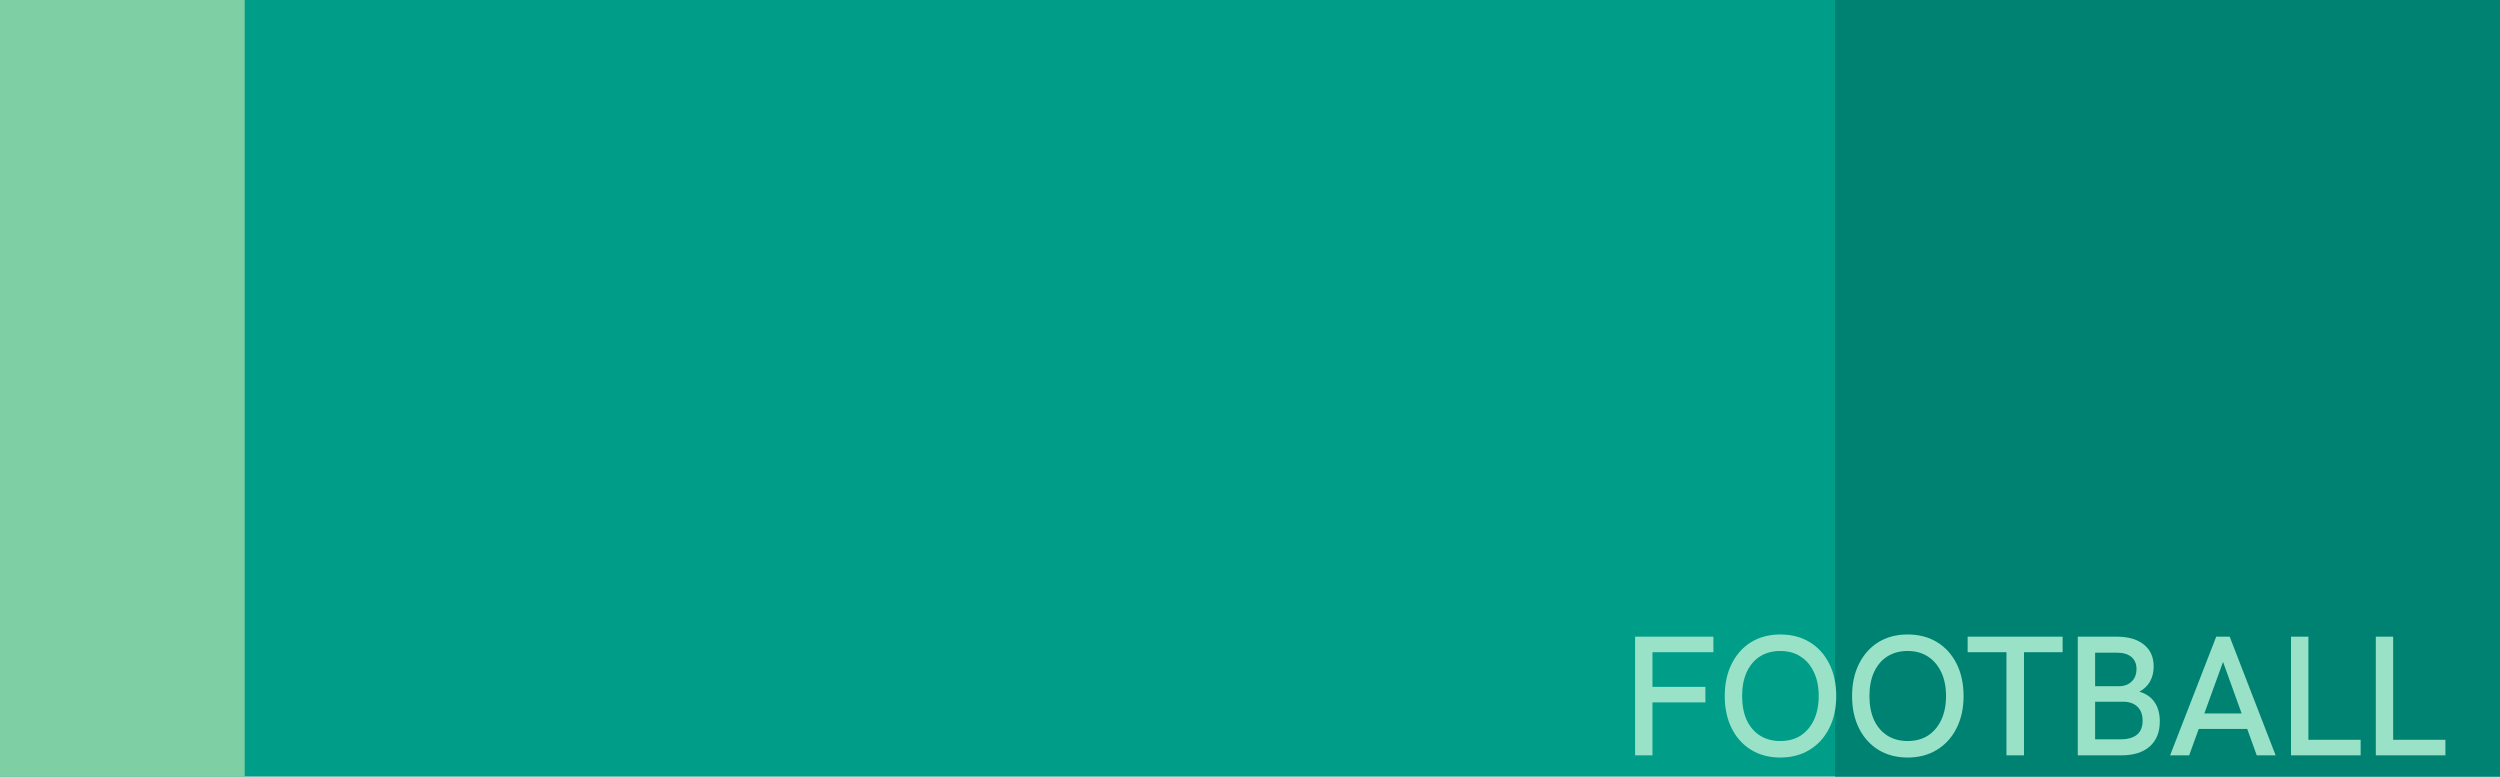
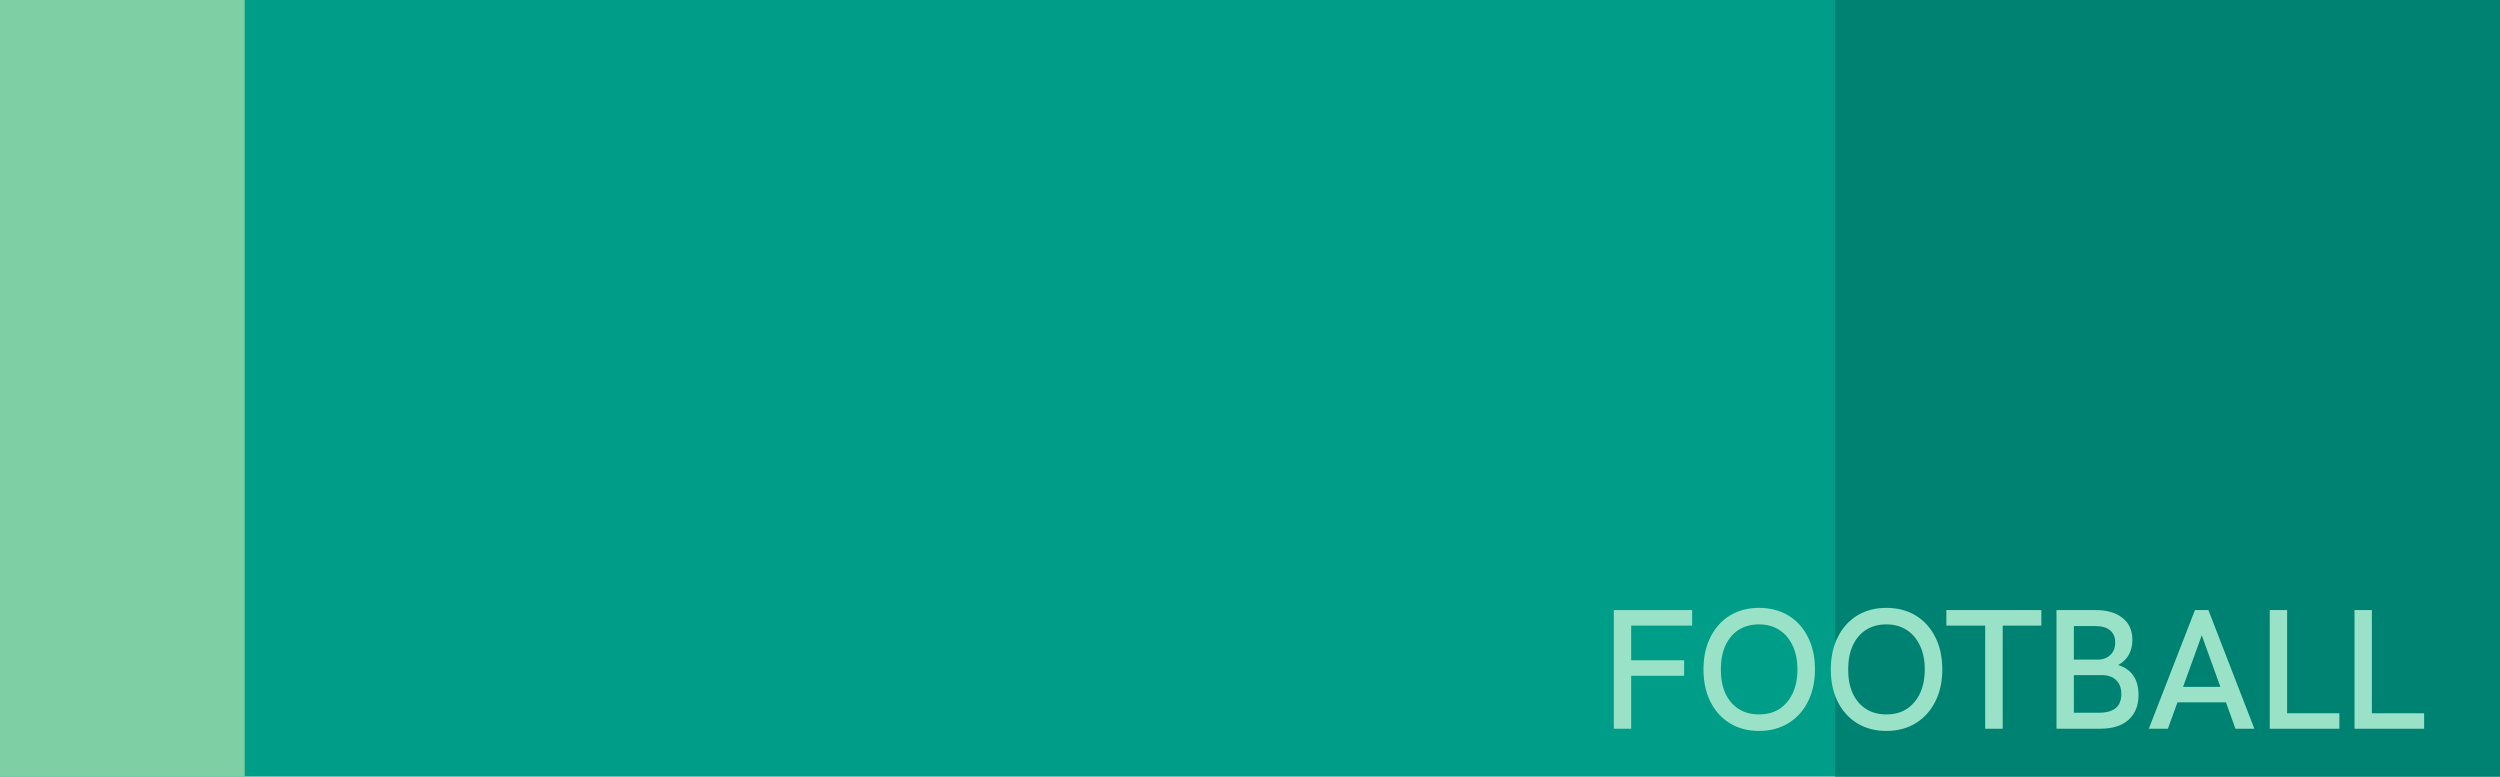
<svg xmlns="http://www.w3.org/2000/svg" width="470" height="146" viewBox="0 0 470 146" fill="none">
-   <path fill="#009d88" d="M0 0h470v146H0z" />
-   <path fill="#7ed0a4" d="M0 0h46v146H0z" />
-   <path fill="#008272" d="M345 0h125v146H345z" />
-   <path d="M307.4 142v-22.304h14.72v2.912h-11.456v6.528h9.952v2.912h-9.952V142zm27.285.416q-3.103 0-5.472-1.44-2.336-1.44-3.648-4.032-1.312-2.624-1.312-6.08 0-3.488 1.312-6.08 1.313-2.624 3.648-4.064 2.369-1.44 5.472-1.44 3.169 0 5.536 1.44 2.369 1.44 3.68 4.064 1.312 2.592 1.312 6.08 0 3.456-1.344 6.08-1.311 2.592-3.68 4.032-2.367 1.44-5.504 1.44m0-3.104q2.241 0 3.84-1.024 1.6-1.056 2.496-2.944.897-1.92.896-4.48 0-2.592-.896-4.48-.895-1.92-2.496-2.944-1.599-1.056-3.84-1.056-2.175 0-3.808 1.024-1.599 1.024-2.496 2.944-.864 1.888-.864 4.512 0 2.592.864 4.512.897 1.888 2.496 2.912 1.632 1.024 3.808 1.024m23.938 3.104q-3.105 0-5.472-1.44-2.337-1.44-3.648-4.032-1.312-2.624-1.312-6.08 0-3.488 1.312-6.08 1.311-2.624 3.648-4.064 2.367-1.44 5.472-1.44 3.168 0 5.536 1.44t3.68 4.064q1.312 2.592 1.312 6.08 0 3.456-1.344 6.08-1.313 2.592-3.68 4.032-2.369 1.44-5.504 1.44m0-3.104q2.24 0 3.84-1.024 1.599-1.056 2.496-2.944.896-1.92.896-4.48 0-2.592-.896-4.48-.897-1.92-2.496-2.944-1.6-1.056-3.84-1.056-2.176 0-3.808 1.024-1.6 1.024-2.496 2.944-.864 1.888-.864 4.512 0 2.592.864 4.512.895 1.888 2.496 2.912 1.632 1.024 3.808 1.024m18.59 2.688v-19.392h-7.296v-2.912h17.856v2.912h-7.264V142zm13.406 0v-22.304h7.36q3.231 0 5.056 1.472 1.856 1.472 1.856 4.128 0 1.6-.704 2.848a4.84 4.84 0 0 1-1.984 1.888q1.92.576 2.88 2.016.96 1.408.96 3.584 0 3.007-1.888 4.704-1.889 1.664-5.312 1.664zm3.264-3.008h4.736q4.191 0 4.192-3.52 0-1.696-.992-2.624-.96-.928-2.72-.928h-5.216zm0-9.984h4.48q1.471 0 2.368-.864.928-.864.928-2.368 0-1.472-.96-2.272t-2.72-.8h-4.096zM407.979 142l8.672-22.304h2.528l8.64 22.304h-3.552l-6.336-17.568L411.563 142zm5.12-4.96.992-2.912h7.616l1.088 2.912zm17.614 4.96v-22.304h3.264v19.392h9.824V142zm15.937 0v-22.304h3.264v19.392h9.824V142z" fill="#99e2c8" />
+   <rect width="470" height="146" fill="#009D88" />
+   <rect width="46" height="146" fill="#7ED0A4" />
+   <rect x="345" width="125" height="146" fill="#008272" />
+   <path d="M303.4 137V114.696H318.12V117.608H306.664V124.136H316.616V127.048H306.664V137H303.4ZM330.685 137.416C328.616 137.416 326.792 136.936 325.213 135.976C323.656 135.016 322.44 133.672 321.565 131.944C320.691 130.195 320.253 128.168 320.253 125.864C320.253 123.539 320.691 121.512 321.565 119.784C322.44 118.035 323.656 116.68 325.213 115.72C326.792 114.76 328.616 114.28 330.685 114.28C332.797 114.28 334.643 114.76 336.221 115.72C337.8 116.68 339.027 118.035 339.901 119.784C340.776 121.512 341.213 123.539 341.213 125.864C341.213 128.168 340.765 130.195 339.869 131.944C338.995 133.672 337.768 135.016 336.189 135.976C334.611 136.936 332.776 137.416 330.685 137.416ZM330.685 134.312C332.179 134.312 333.459 133.971 334.525 133.288C335.592 132.584 336.424 131.603 337.021 130.344C337.619 129.064 337.917 127.571 337.917 125.864C337.917 124.136 337.619 122.643 337.021 121.384C336.424 120.104 335.592 119.123 334.525 118.44C333.459 117.736 332.179 117.384 330.685 117.384C329.235 117.384 327.965 117.725 326.877 118.408C325.811 119.091 324.979 120.072 324.381 121.352C323.805 122.611 323.517 124.115 323.517 125.864C323.517 127.592 323.805 129.096 324.381 130.376C324.979 131.635 325.811 132.605 326.877 133.288C327.965 133.971 329.235 134.312 330.685 134.312ZM354.623 137.416C352.553 137.416 350.729 136.936 349.151 135.976C347.593 135.016 346.377 133.672 345.503 131.944C344.628 130.195 344.191 128.168 344.191 125.864C344.191 123.539 344.628 121.512 345.503 119.784C346.377 118.035 347.593 116.68 349.151 115.72C350.729 114.76 352.553 114.28 354.623 114.28C356.735 114.28 358.58 114.76 360.159 115.72C361.737 116.68 362.964 118.035 363.839 119.784C364.713 121.512 365.151 123.539 365.151 125.864C365.151 128.168 364.703 130.195 363.807 131.944C362.932 133.672 361.705 135.016 360.127 135.976C358.548 136.936 356.713 137.416 354.623 137.416ZM354.623 134.312C356.116 134.312 357.396 133.971 358.463 133.288C359.529 132.584 360.361 131.603 360.959 130.344C361.556 129.064 361.855 127.571 361.855 125.864C361.855 124.136 361.556 122.643 360.959 121.384C360.361 120.104 359.529 119.123 358.463 118.44C357.396 117.736 356.116 117.384 354.623 117.384C353.172 117.384 351.903 117.725 350.815 118.408C349.748 119.091 348.916 120.072 348.319 121.352C347.743 122.611 347.455 124.115 347.455 125.864C347.455 127.592 347.743 129.096 348.319 130.376C348.916 131.635 349.748 132.605 350.815 133.288C351.903 133.971 353.172 134.312 354.623 134.312ZM373.213 137V117.608H365.917V114.696H383.773V117.608H376.509V137H373.213ZM386.619 137V114.696H393.979C396.133 114.696 397.819 115.187 399.035 116.168C400.272 117.149 400.891 118.525 400.891 120.296C400.891 121.363 400.656 122.312 400.187 123.144C399.717 123.955 399.056 124.584 398.203 125.032C399.483 125.416 400.443 126.088 401.083 127.048C401.723 127.987 402.043 129.181 402.043 130.632C402.043 132.637 401.413 134.205 400.155 135.336C398.896 136.445 397.125 137 394.843 137H386.619ZM389.883 133.992H394.619C397.413 133.992 398.811 132.819 398.811 130.472C398.811 129.341 398.48 128.467 397.819 127.848C397.179 127.229 396.272 126.92 395.099 126.92H389.883V133.992ZM389.883 124.008H394.363C395.344 124.008 396.133 123.72 396.731 123.144C397.349 122.568 397.659 121.779 397.659 120.776C397.659 119.795 397.339 119.037 396.699 118.504C396.059 117.971 395.152 117.704 393.979 117.704H389.883V124.008ZM403.979 137L412.651 114.696H415.179L423.819 137H420.267L413.931 119.432L407.563 137H403.979ZM409.099 132.04L410.091 129.128H417.707L418.795 132.04H409.099ZM426.713 137V114.696H429.977V134.088H439.801V137H426.713ZM442.65 137V114.696H445.914V134.088H455.738V137H442.65Z" fill="#99E2C8" />
</svg>
